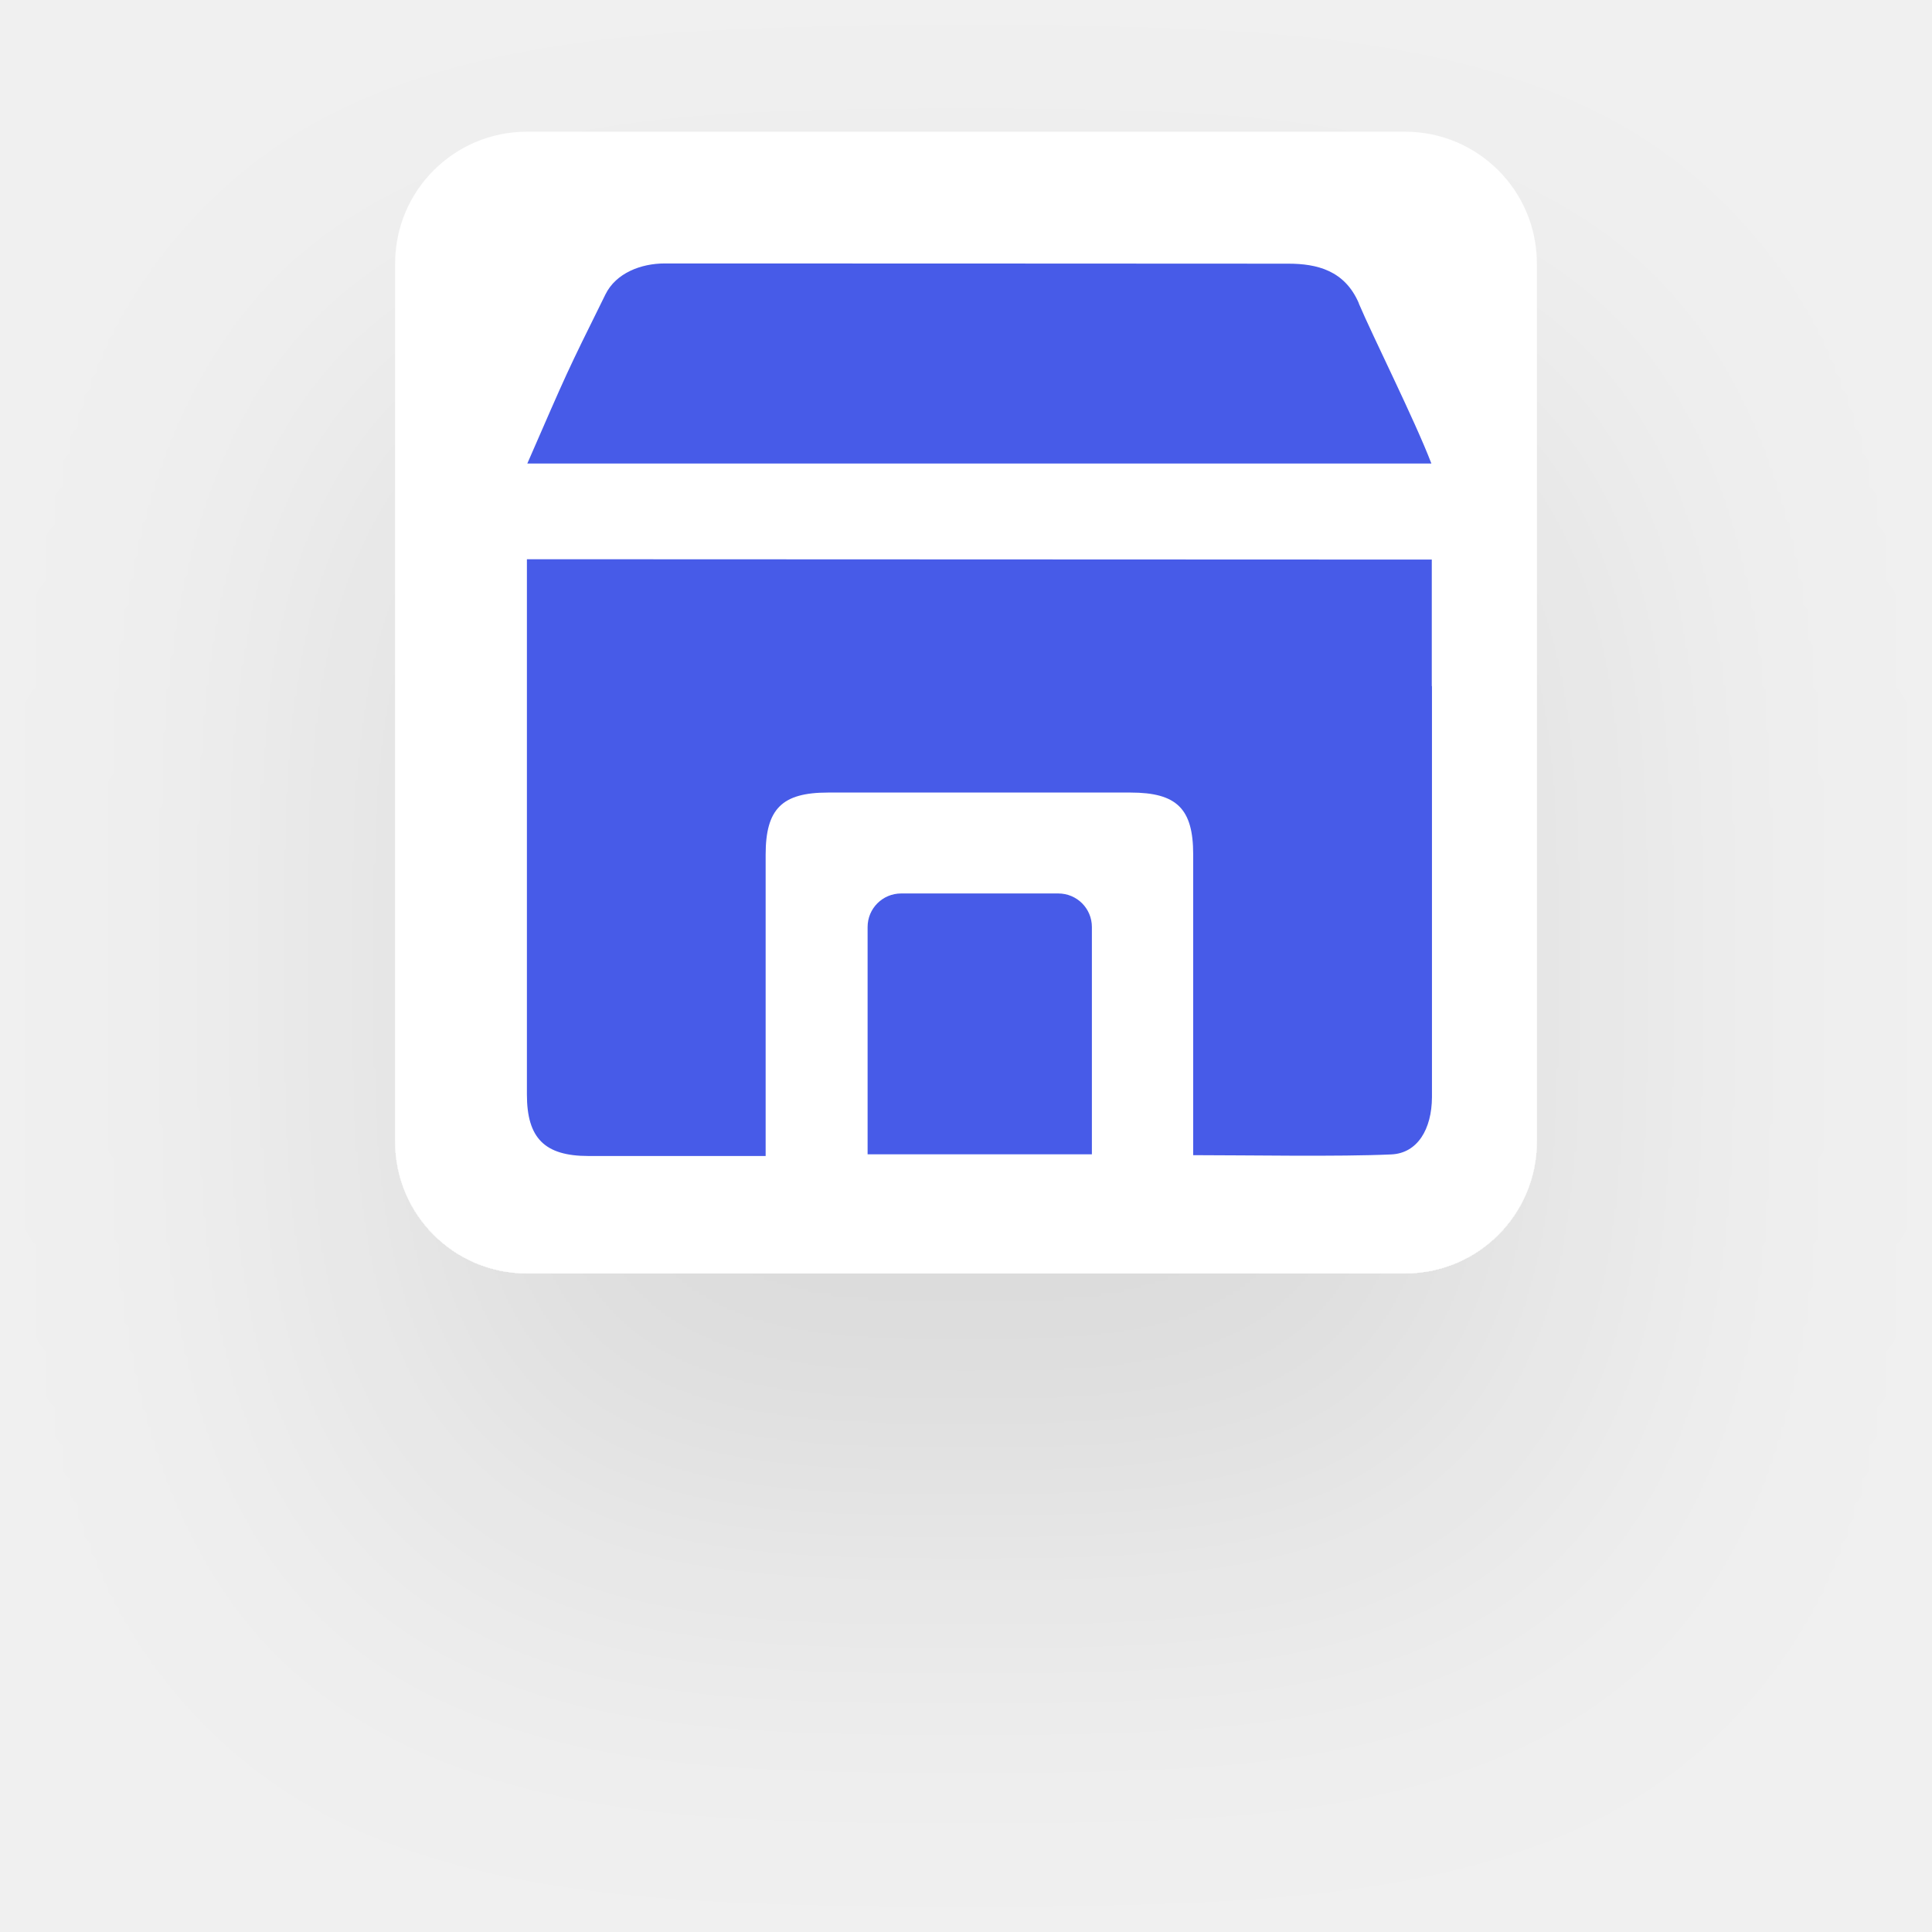
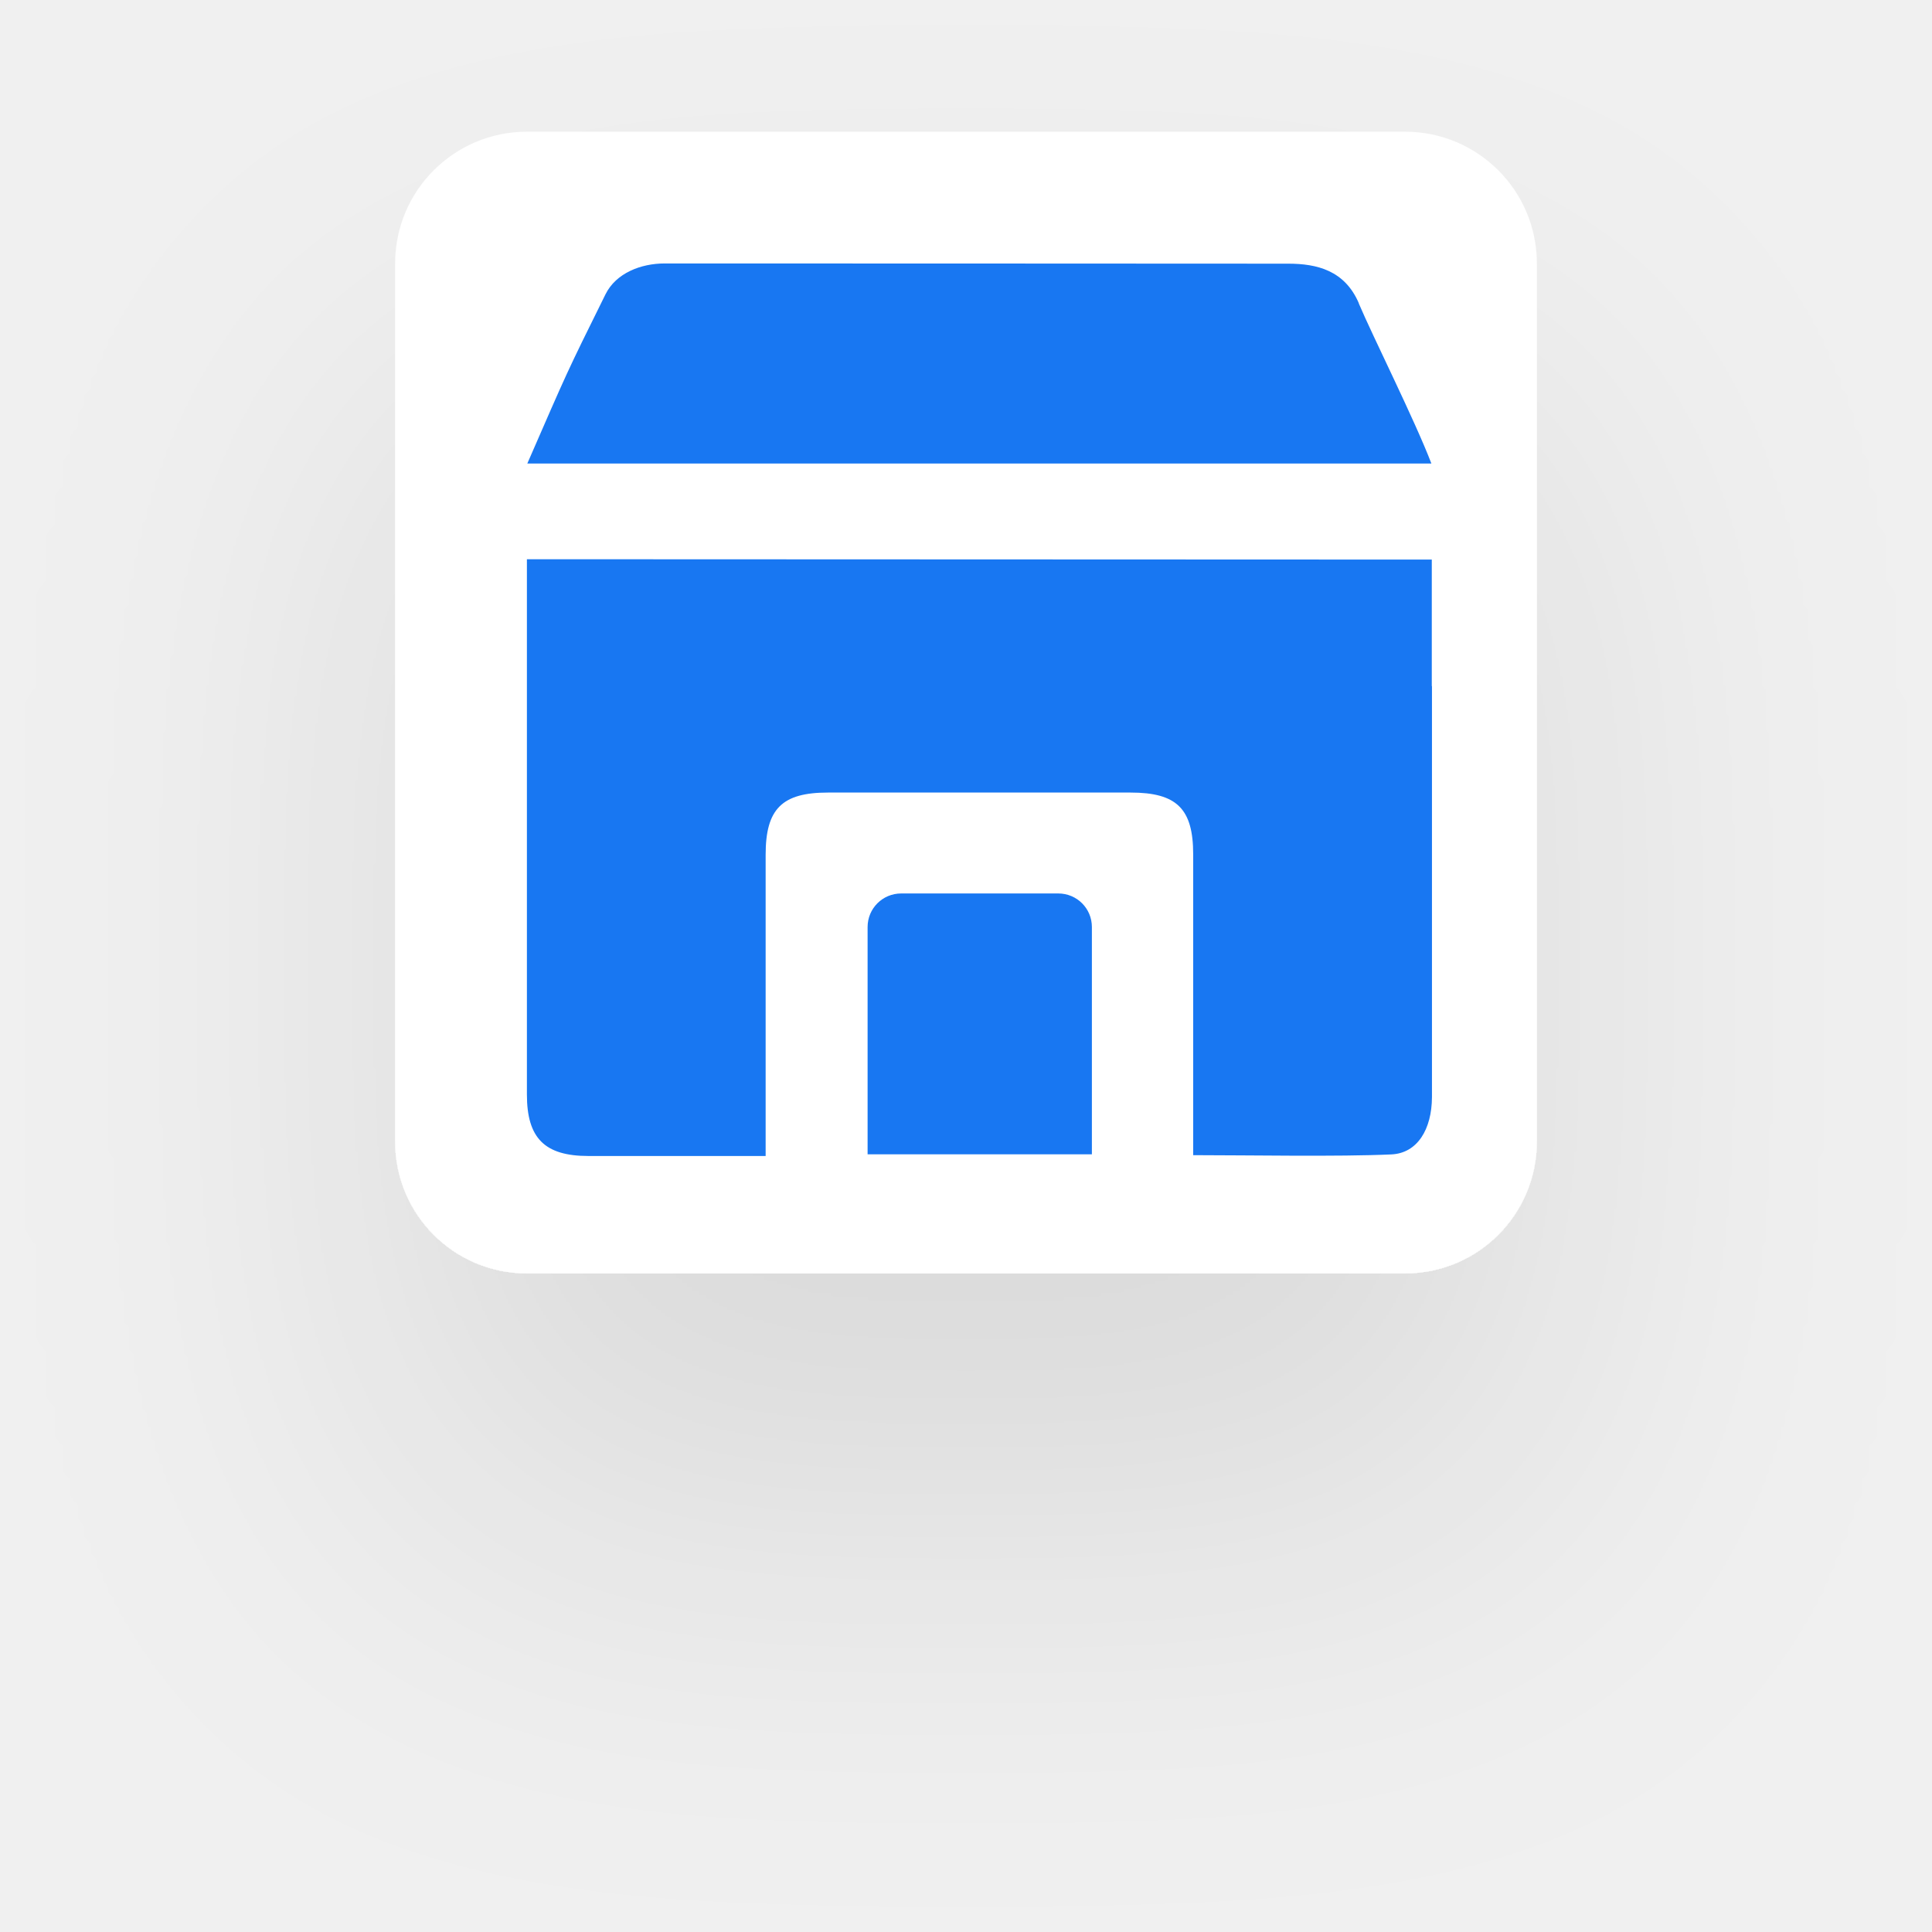
<svg xmlns="http://www.w3.org/2000/svg" width="44" height="44" viewBox="0 0 44 44" fill="none">
  <g filter="url(#filter0_d_302_120)">
    <rect x="9" y="3" width="26" height="26" rx="3" fill="white" />
  </g>
-   <path d="M30.948 6.909C30.627 6.158 29.992 6.005 29.338 6.005C24.023 6 20.449 6.003 15.137 6C14.598 6 14.03 6.218 13.79 6.702C12.875 8.55 12.937 8.43 12.009 10.557H32.599C32.226 9.579 31.265 7.664 30.945 6.909H30.948ZM32.608 15.626V12.744L12 12.736V15.513C12 19.591 12 22.729 12 24.927C12 25.921 12.405 26.326 13.397 26.327C14.432 26.327 16.317 26.327 17.437 26.327V25.683C17.437 23.33 17.437 21.817 17.437 19.466C17.437 18.422 17.809 18.05 18.856 18.05C21.718 18.05 22.887 18.05 25.749 18.05C26.801 18.05 27.174 18.419 27.174 19.458C27.174 21.811 27.174 23.322 27.174 25.675V26.308C28.426 26.308 30.482 26.346 31.687 26.291C32.281 26.264 32.608 25.719 32.612 24.987C32.612 21.772 32.612 18.651 32.612 15.626H32.608ZM24.101 20.348H20.525C20.1 20.348 19.759 20.689 19.759 21.113V26.289H24.867V21.113C24.867 20.689 24.526 20.348 24.101 20.348Z" fill="#475BE8" />
+   <path d="M30.948 6.909C30.627 6.158 29.992 6.005 29.338 6.005C24.023 6 20.449 6.003 15.137 6C14.598 6 14.03 6.218 13.79 6.702C12.875 8.55 12.937 8.43 12.009 10.557H32.599C32.226 9.579 31.265 7.664 30.945 6.909H30.948ZM32.608 15.626V12.744L12 12.736V15.513C12 19.591 12 22.729 12 24.927C12 25.921 12.405 26.326 13.397 26.327C14.432 26.327 16.317 26.327 17.437 26.327V25.683C17.437 23.33 17.437 21.817 17.437 19.466C17.437 18.422 17.809 18.05 18.856 18.05C21.718 18.05 22.887 18.05 25.749 18.05C26.801 18.05 27.174 18.419 27.174 19.458C27.174 21.811 27.174 23.322 27.174 25.675V26.308C28.426 26.308 30.482 26.346 31.687 26.291C32.281 26.264 32.608 25.719 32.612 24.987C32.612 21.772 32.612 18.651 32.612 15.626H32.608ZM24.101 20.348H20.525C20.1 20.348 19.759 20.689 19.759 21.113V26.289H24.867V21.113C24.867 20.689 24.526 20.348 24.101 20.348Z" fill="#1877f2" />
  <defs>
    <filter id="filter0_d_302_120" x="0" y="0" width="44" height="44" filterUnits="userSpaceOnUse" color-interpolation-filters="sRGB">
      <feFlood flood-opacity="0" result="BackgroundImageFix" />
      <feColorMatrix in="SourceAlpha" type="matrix" values="0 0 0 0 0 0 0 0 0 0 0 0 0 0 0 0 0 0 127 0" result="hardAlpha" />
      <feOffset dy="6" />
      <feGaussianBlur stdDeviation="4.5" />
      <feComposite in2="hardAlpha" operator="out" />
      <feColorMatrix type="matrix" values="0 0 0 0 0 0 0 0 0 0 0 0 0 0 0 0 0 0 0.09 0" />
      <feBlend mode="normal" in2="BackgroundImageFix" result="effect1_dropShadow_302_120" />
      <feBlend mode="normal" in="SourceGraphic" in2="effect1_dropShadow_302_120" result="shape" />
    </filter>
  </defs>
</svg>
